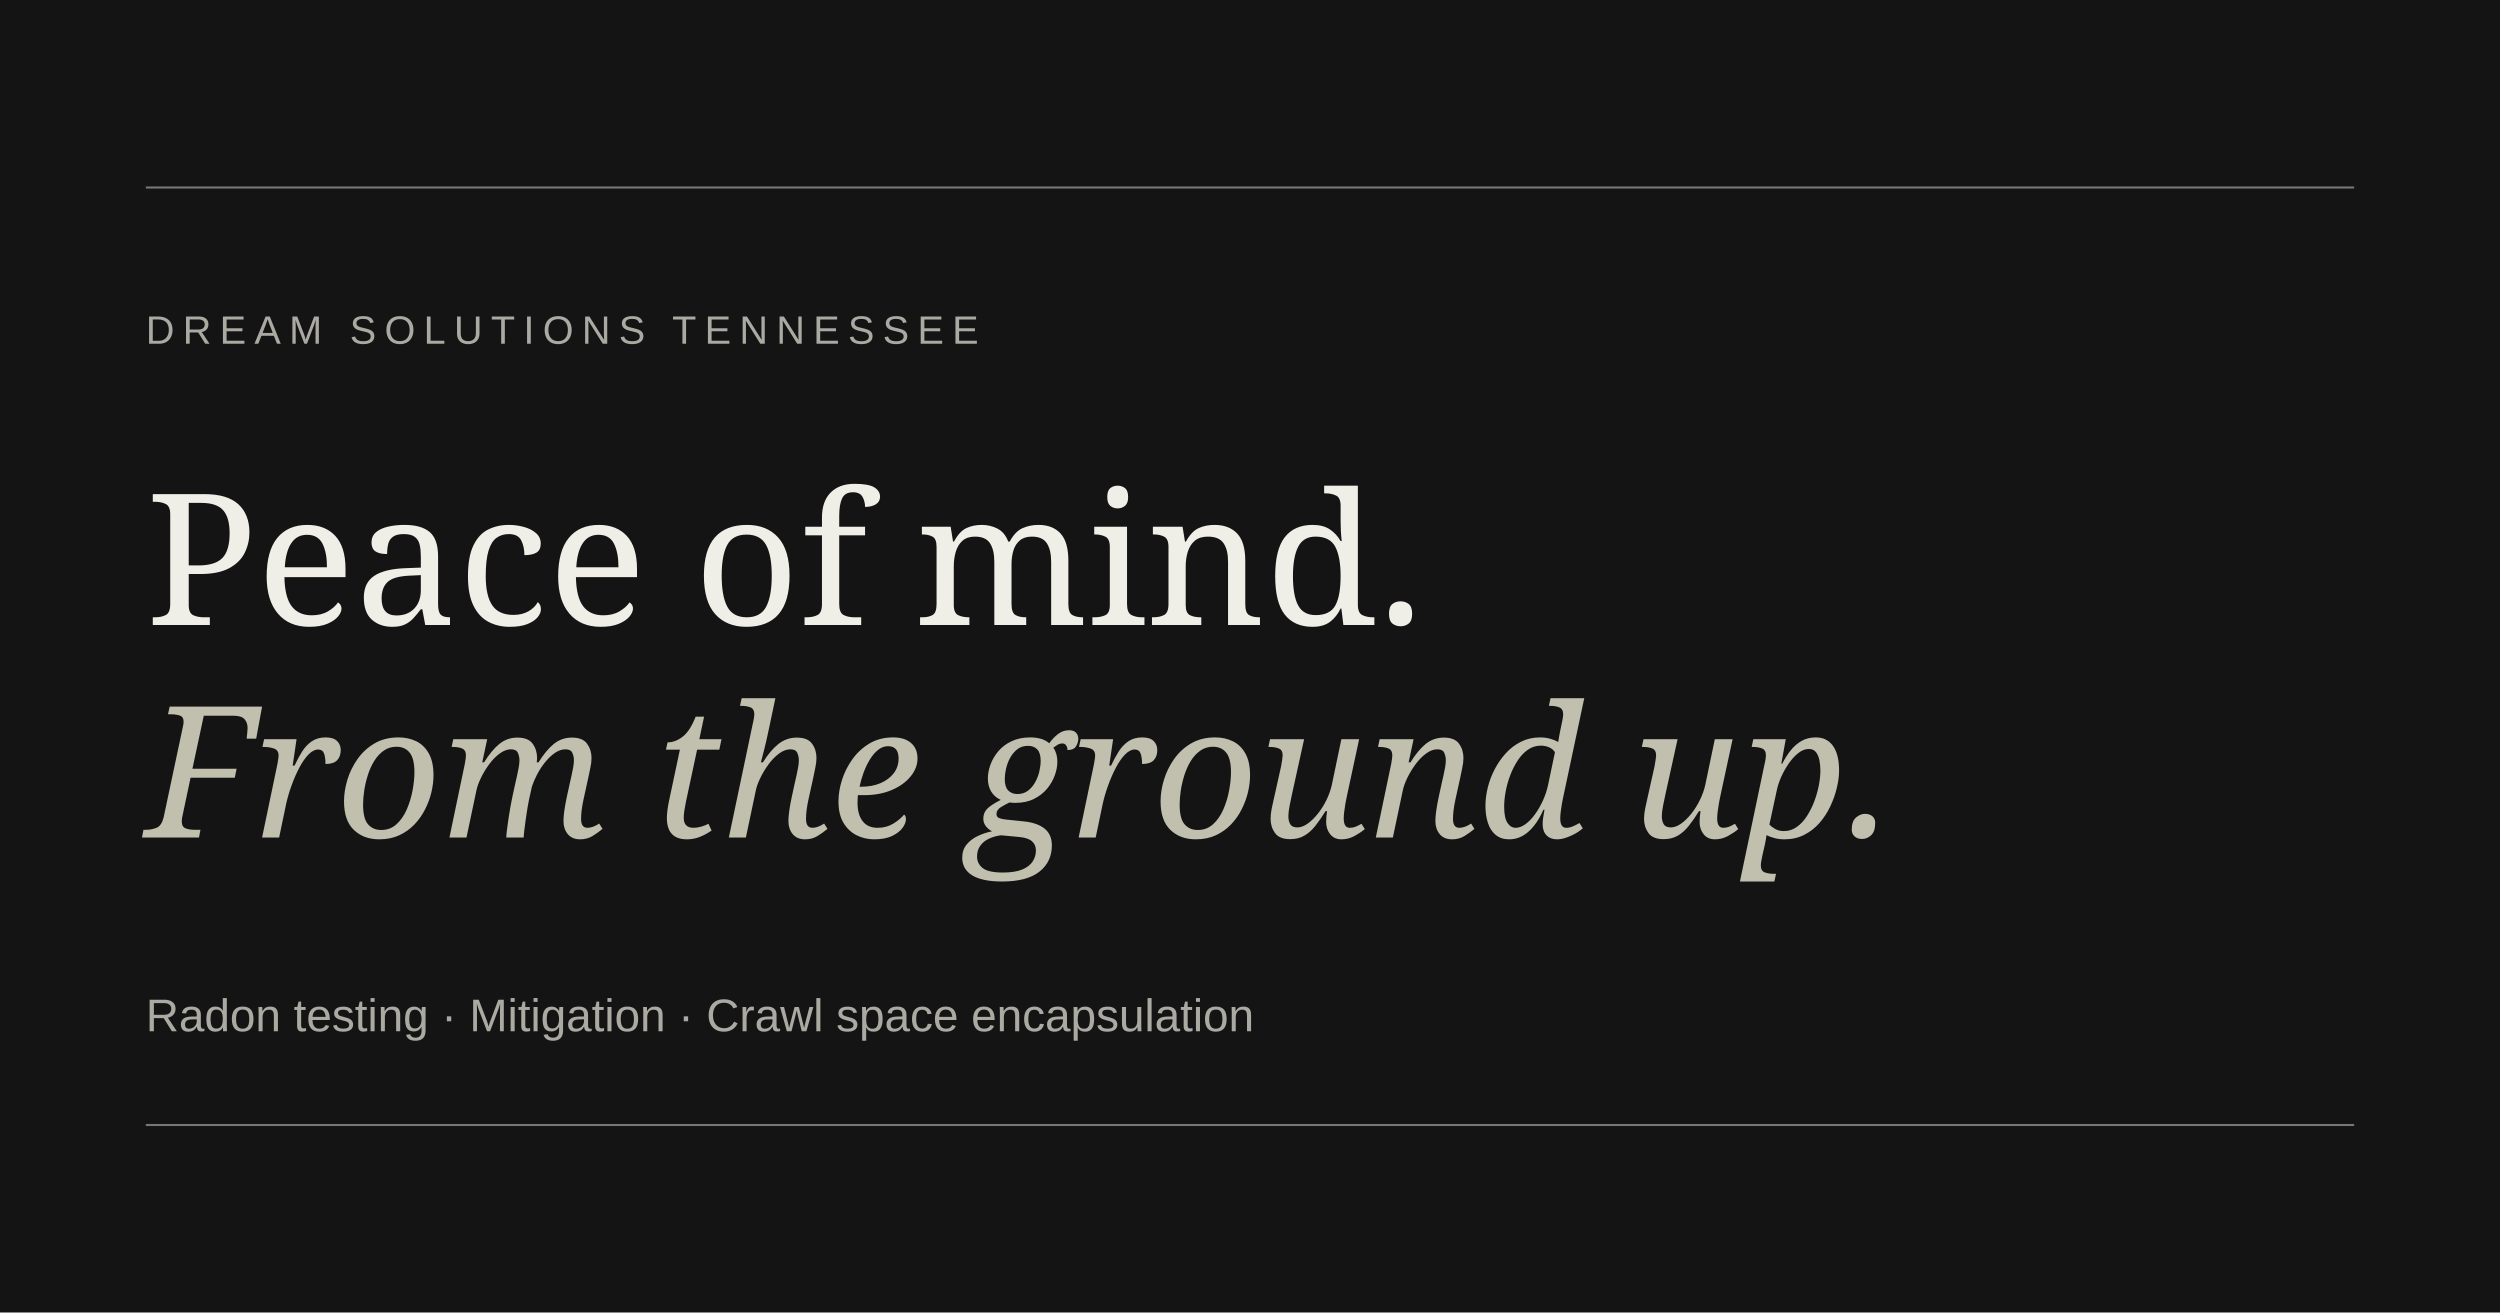
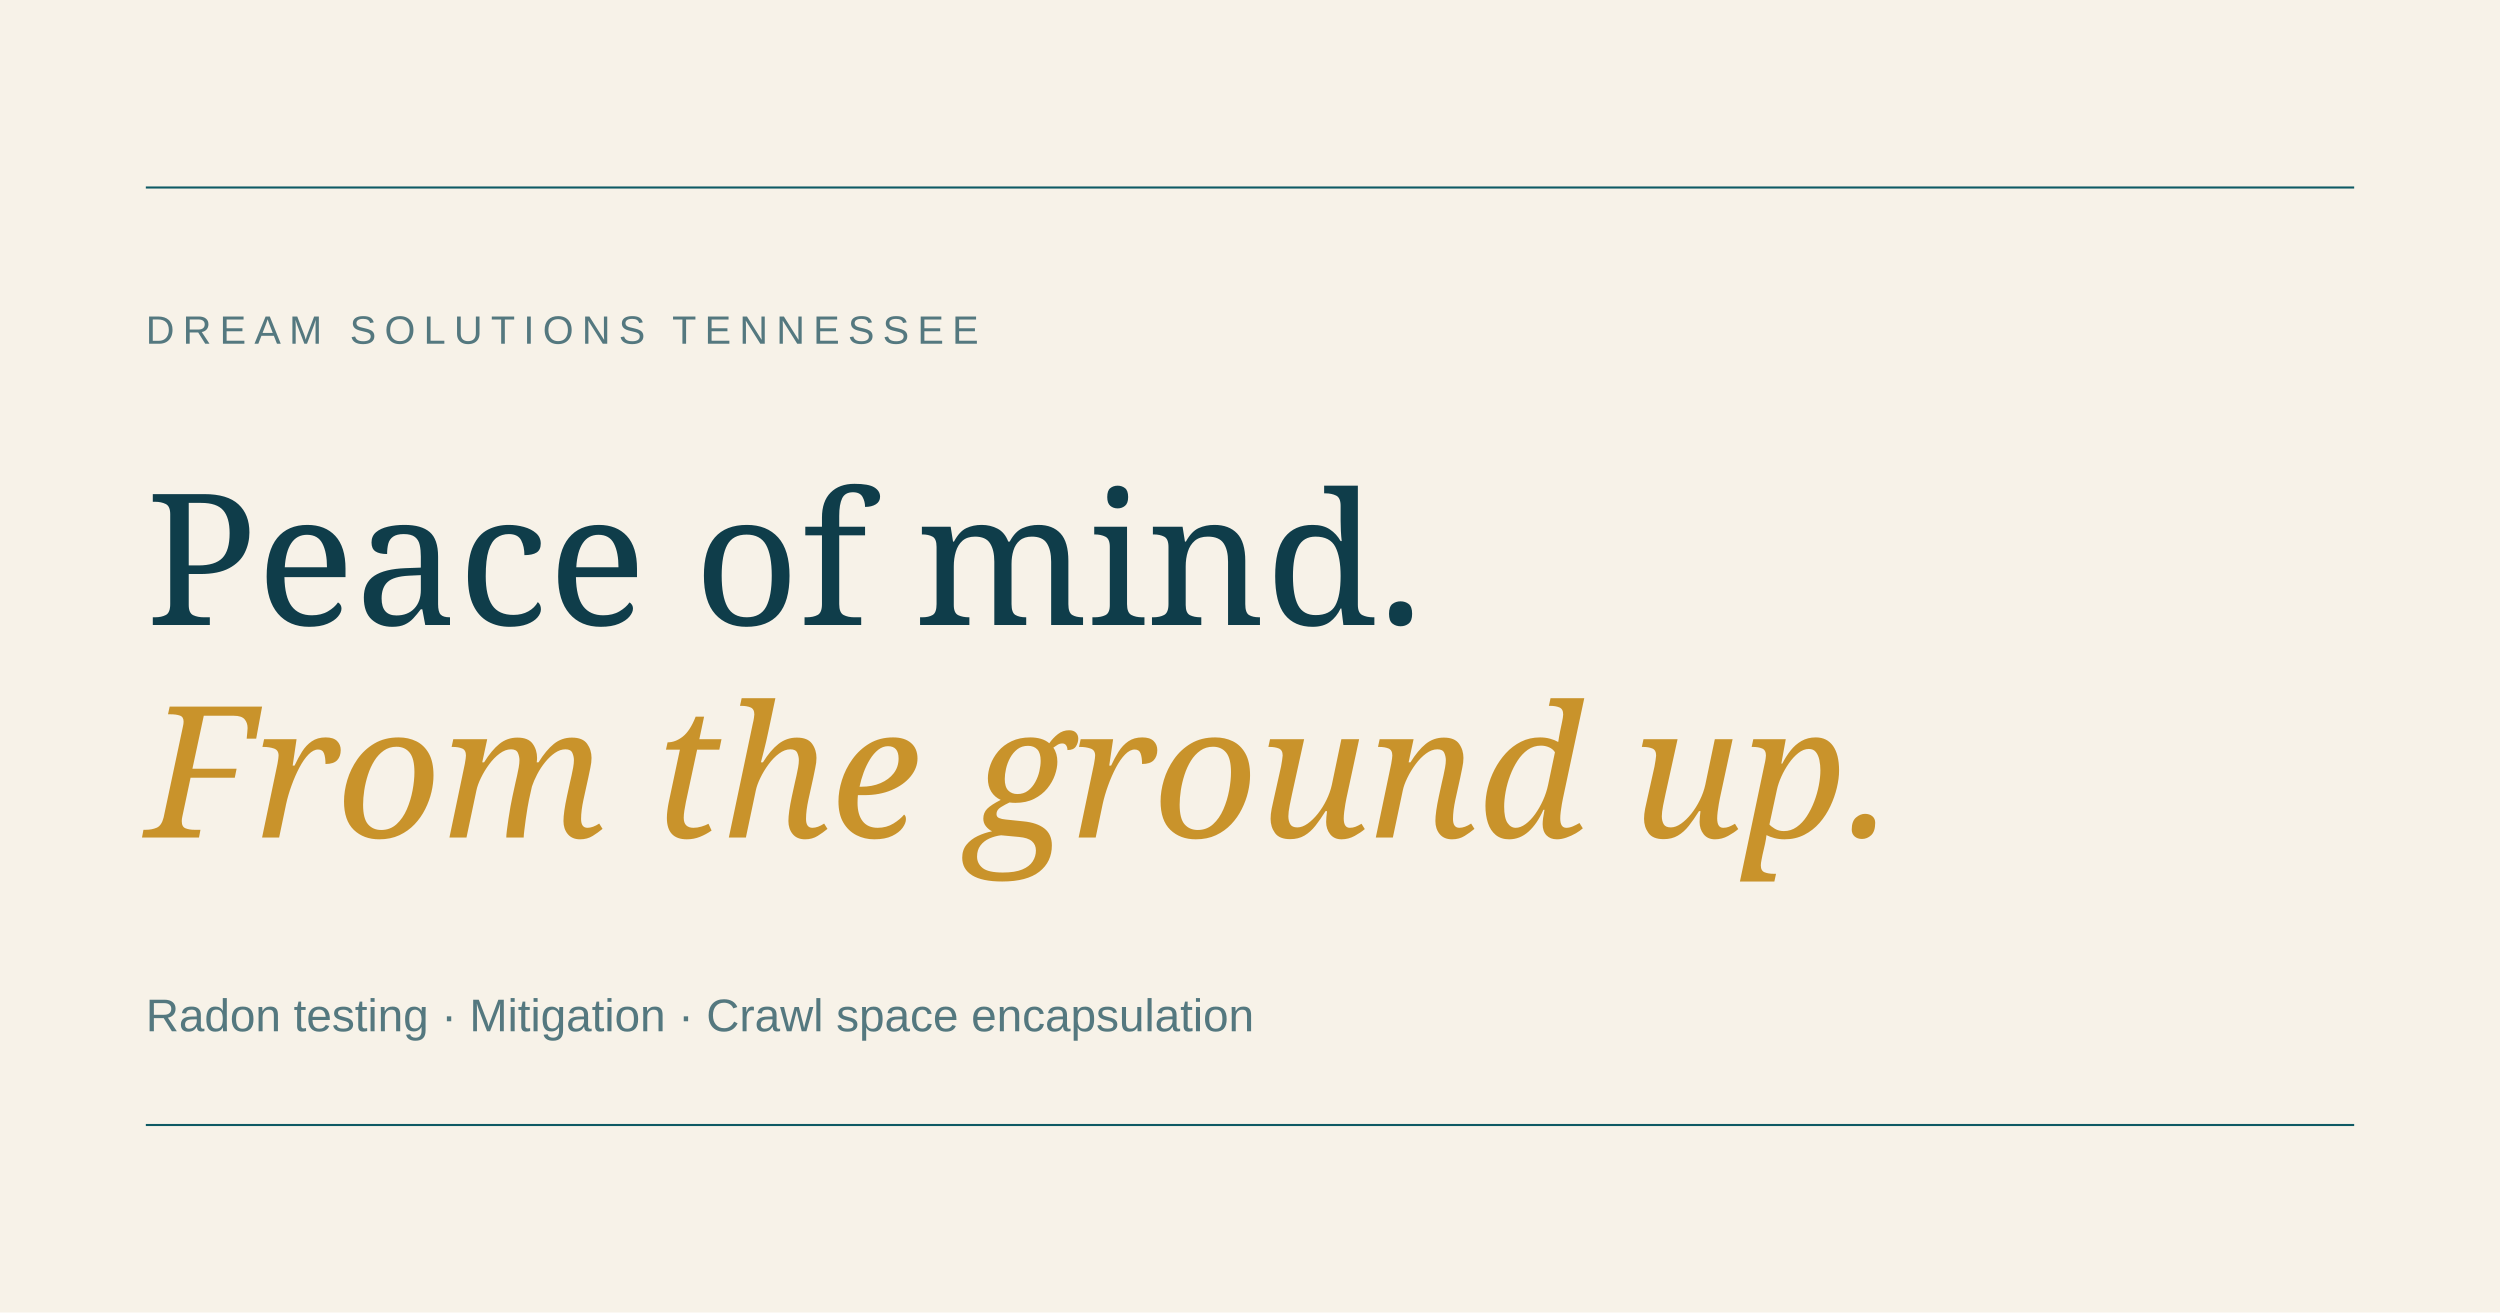
<svg xmlns="http://www.w3.org/2000/svg" width="1200" height="630" viewBox="0 0 1200 630">
-   <rect width="1200" height="630" fill="#141414" />
-   <path d="M70 90h1060M70 540h1060" stroke="#777" />
-   <text x="70" y="165" fill="#aaa9a2" font-family="Arial,sans-serif" font-size="19" letter-spacing="4">DREAM SOLUTIONS TENNESSEE</text>
-   <text x="70" y="300" fill="#efeee7" font-family="Georgia,serif" font-size="88">Peace of mind.</text>
-   <text x="70" y="402" fill="#c1bfae" font-family="Georgia,serif" font-size="88" font-style="italic">From the ground up.</text>
-   <text x="70" y="495" fill="#aaa9a2" font-family="Arial,sans-serif" font-size="22">Radon testing · Mitigation · Crawl space encapsulation</text>
+   <rect width="1200" height="630" fill="#f7f2e8" />
+   <path d="M70 90h1060M70 540h1060" stroke="#0e5a64" />
+   <text x="70" y="165" fill="#54787f" font-family="Arial,sans-serif" font-size="19" letter-spacing="4">DREAM SOLUTIONS TENNESSEE</text>
+   <text x="70" y="300" fill="#0f3d4a" font-family="Georgia,serif" font-size="88">Peace of mind.</text>
+   <text x="70" y="402" fill="#c9932b" font-family="Georgia,serif" font-size="88" font-style="italic">From the ground up.</text>
+   <text x="70" y="495" fill="#54787f" font-family="Arial,sans-serif" font-size="22">Radon testing · Mitigation · Crawl space encapsulation</text>
</svg>
